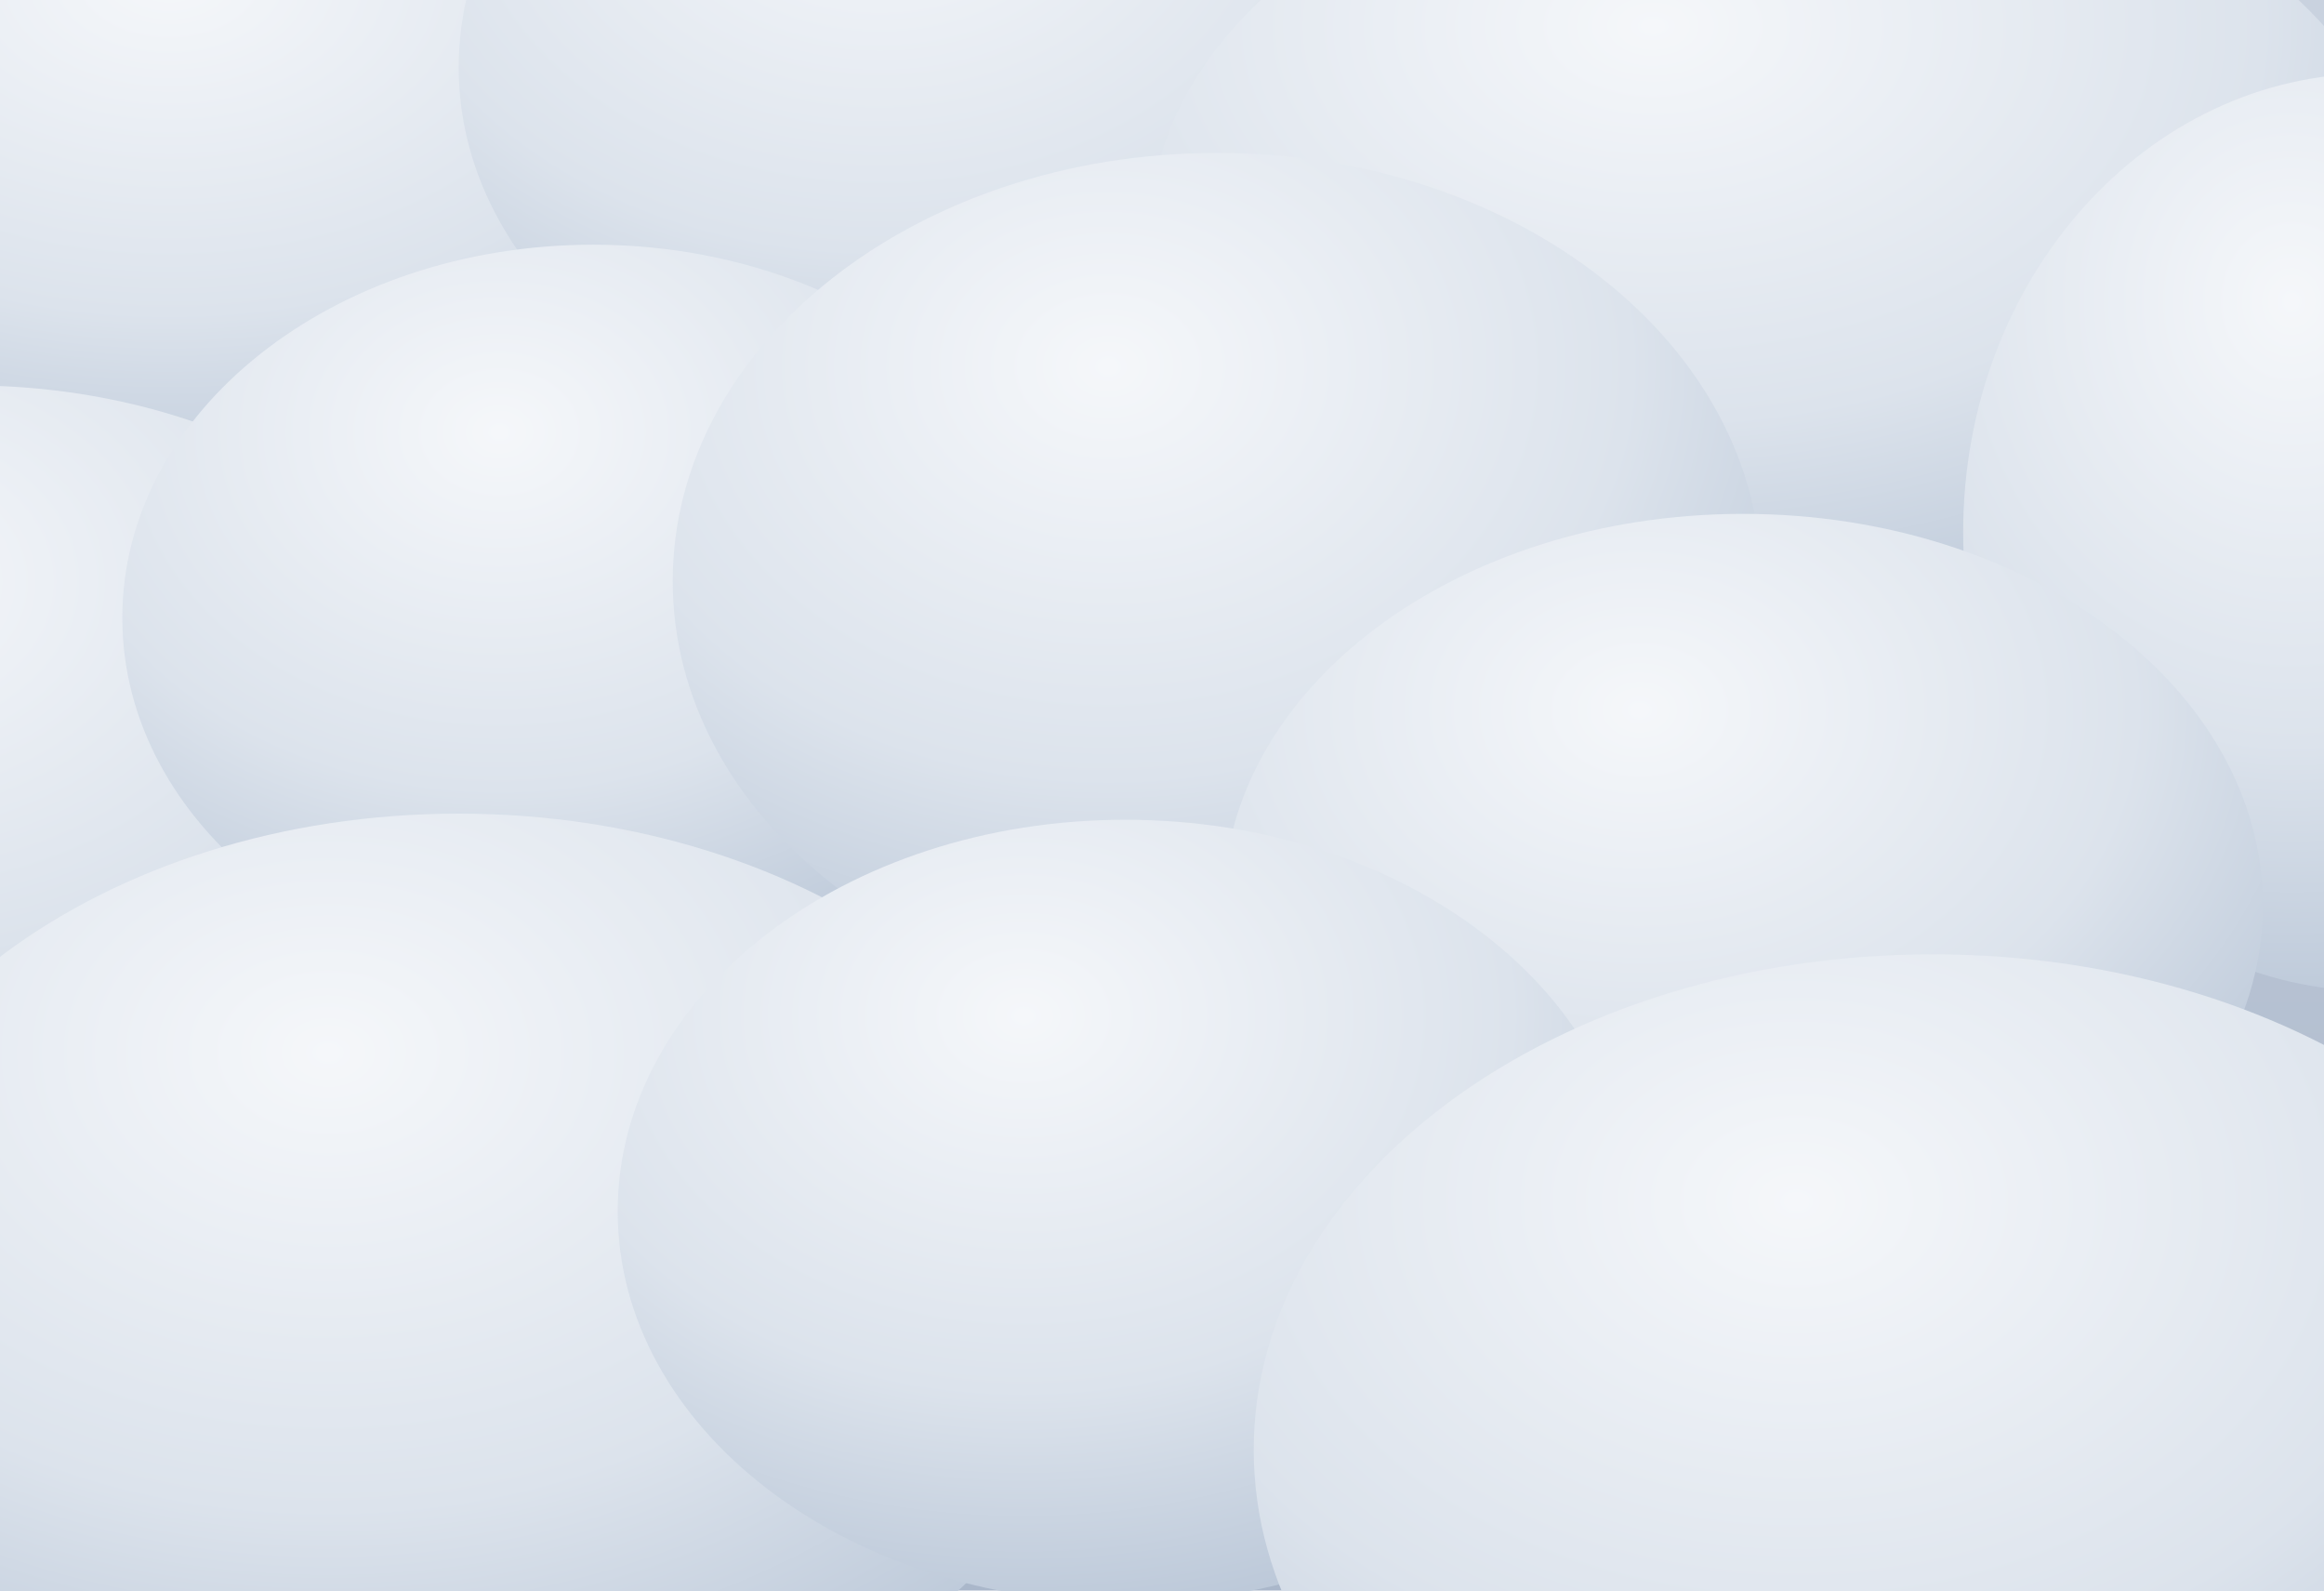
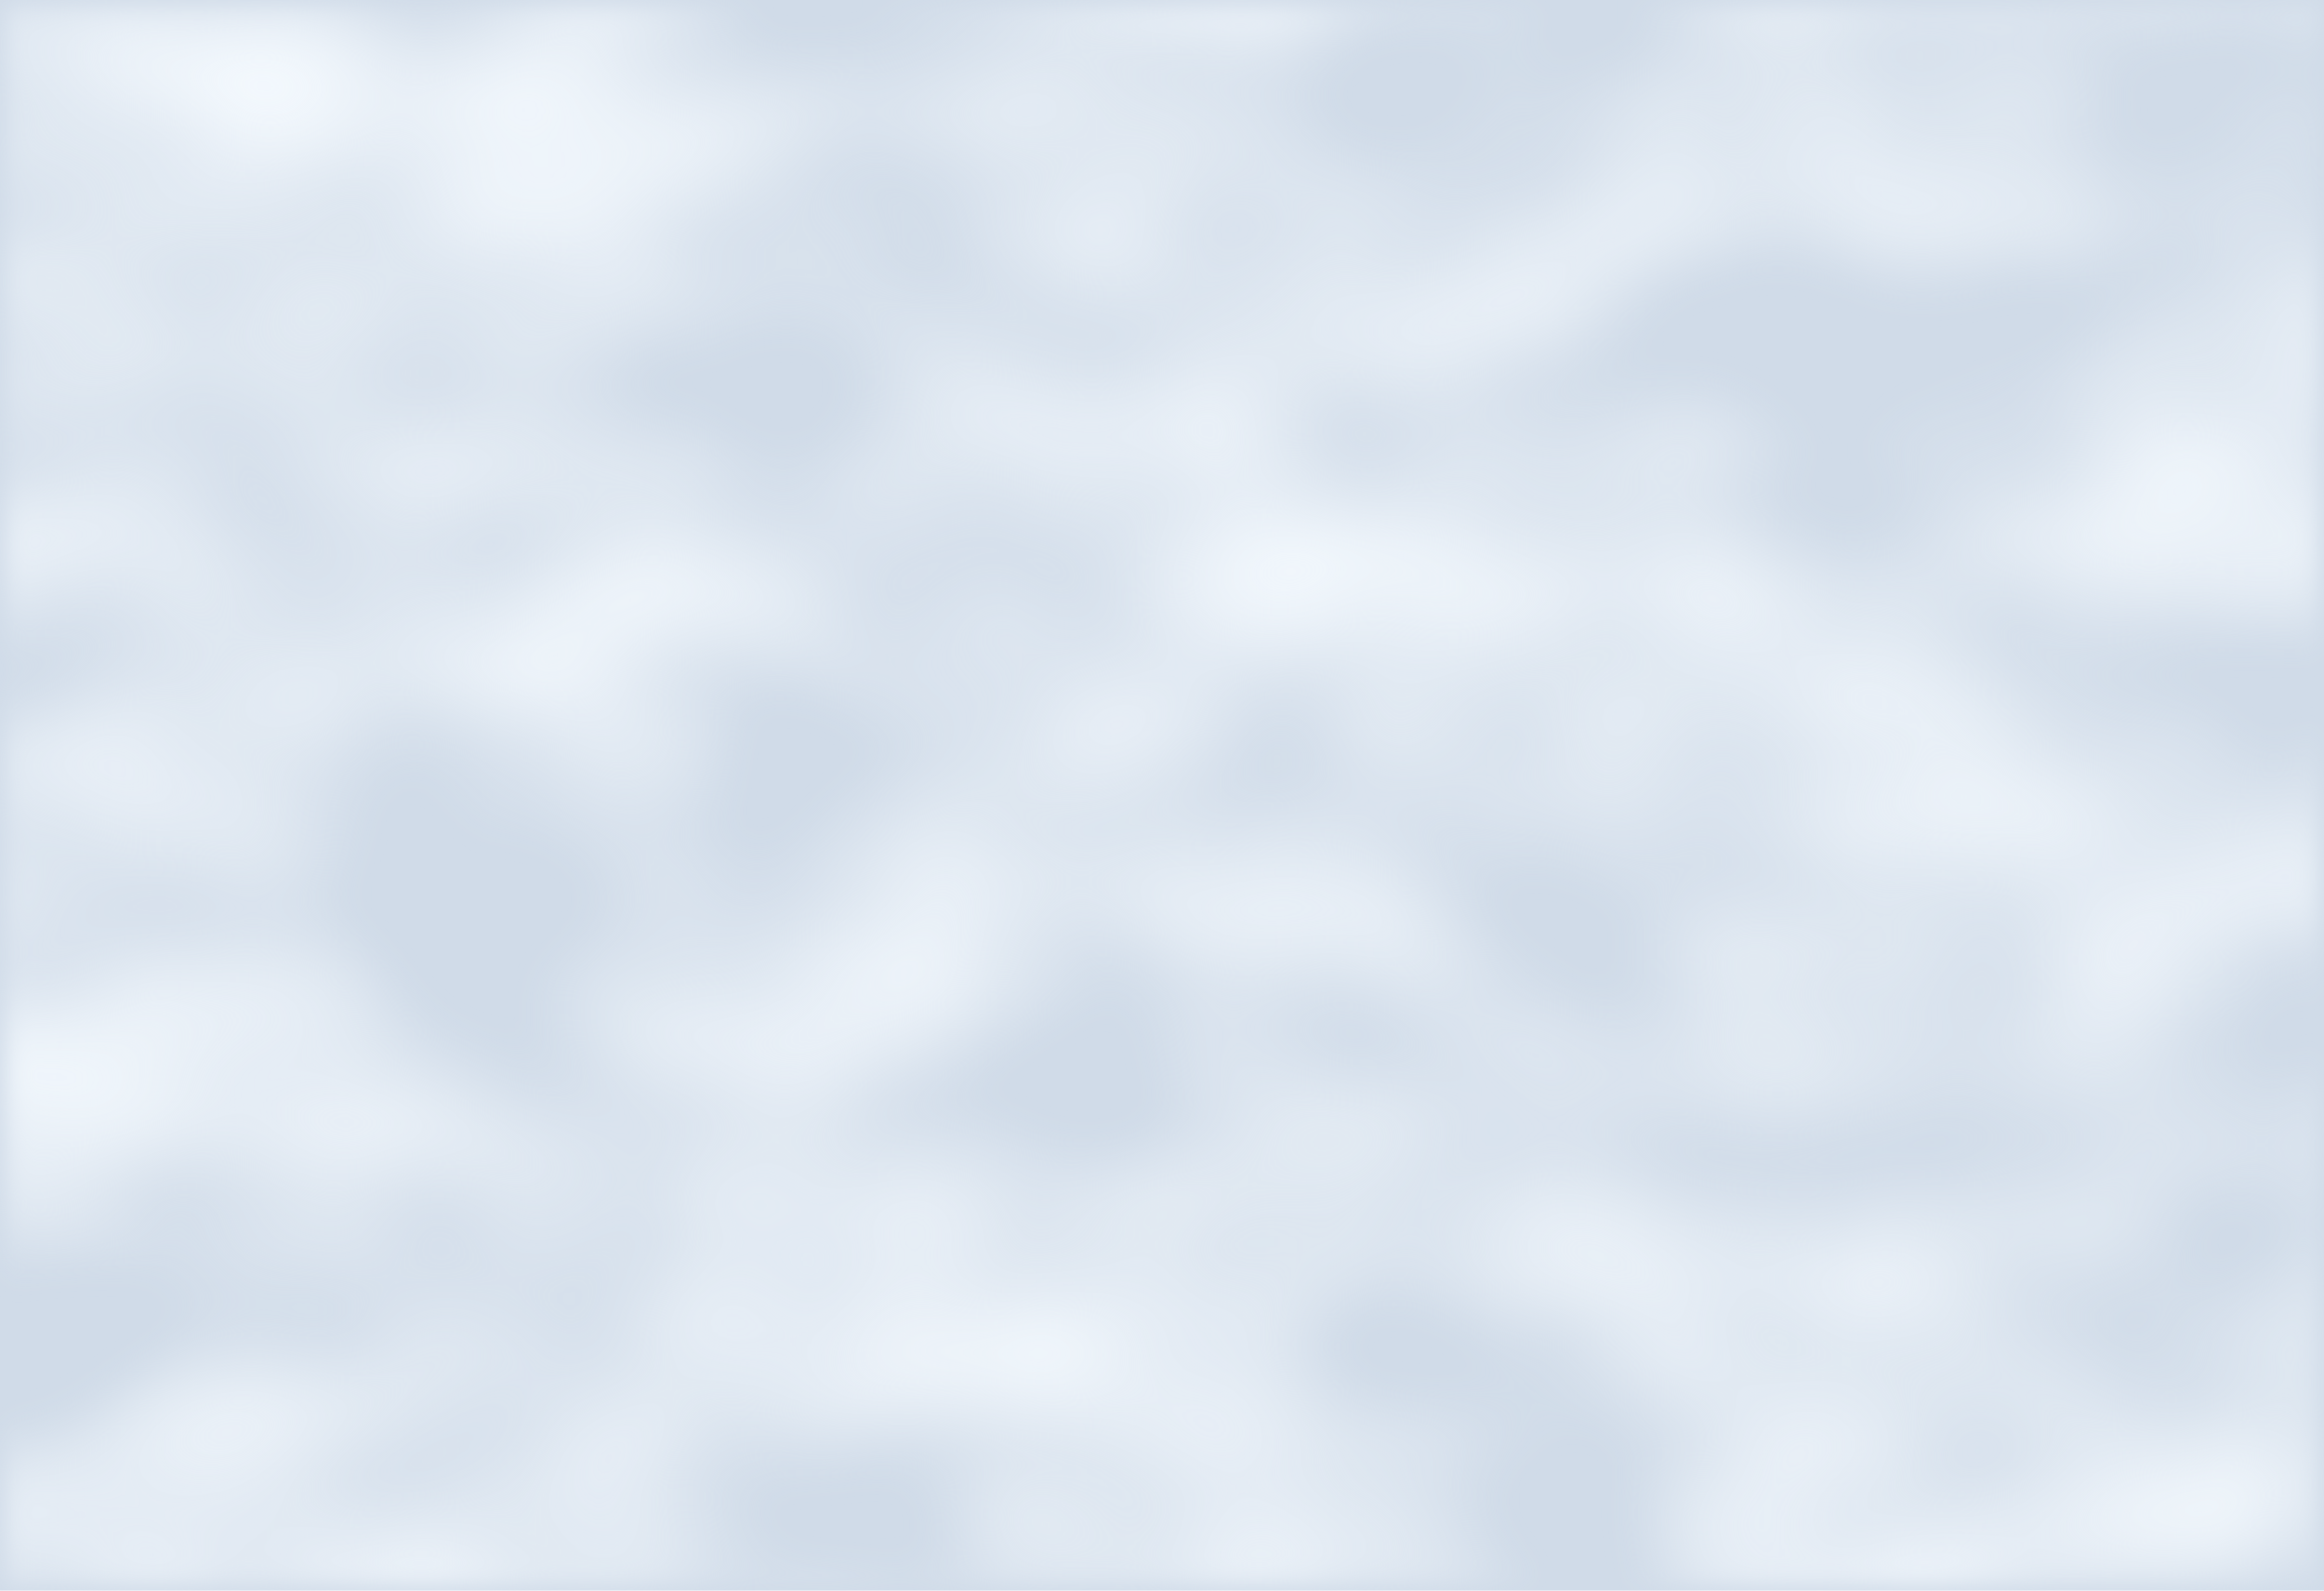
<svg xmlns="http://www.w3.org/2000/svg" viewBox="0 0 380 260" preserveAspectRatio="none">
  <defs>
-     <linearGradient id="sky" x2="0" y2="1">
-       <stop stop-color="#c9d2df" />
-       <stop offset="1" stop-color="#aab7ca" />
-     </linearGradient>
-     <radialGradient id="cloud" cx=".4" cy=".25" r=".8">
-       <stop stop-color="#f5f7fa" />
-       <stop offset=".6" stop-color="#dce3ec" />
-       <stop offset="1" stop-color="#b9c6d7" />
-     </radialGradient>
+     <filter id="wisps" x="0" y="0" width="100%" height="100%" color-interpolation-filters="sRGB">
+       <feTurbulence type="fractalNoise" baseFrequency=".018 .025" numOctaves="2" seed="8" stitchTiles="stitch" />
+       <feColorMatrix type="matrix" values="0 0 0 0 .965  0 0 0 0 .984  0 0 0 0 1  1.8 0 0 0 -.55" />
+       <feGaussianBlur stdDeviation="2.5" />
+     </filter>
  </defs>
-   <path fill="url(#sky)" d="M0 0h380v260H0z" />
-   <g fill="url(#cloud)">
-     <ellipse cx="45" cy="25" rx="88" ry="57" />
-     <ellipse cx="161" cy="11" rx="86" ry="65" />
-     <ellipse cx="291" cy="38" rx="103" ry="67" />
-     <ellipse cx="388" cy="87" rx="67" ry="75" />
-     <ellipse cx="-5" cy="127" rx="87" ry="64" />
-     <ellipse cx="97" cy="101" rx="77" ry="61" />
-     <ellipse cx="199" cy="95" rx="89" ry="70" />
-     <ellipse cx="285" cy="148" rx="85" ry="64" />
-     <ellipse cx="75" cy="211" rx="105" ry="78" />
-     <ellipse cx="184" cy="198" rx="83" ry="64" />
-     <ellipse cx="316" cy="237" rx="111" ry="81" />
-   </g>
+   <path fill="#cdd9e6" fill-opacity=".94" d="M0 0h380v260H0z" />
+   <path filter="url(#wisps)" d="M0 0h380v260H0z" />
</svg>
